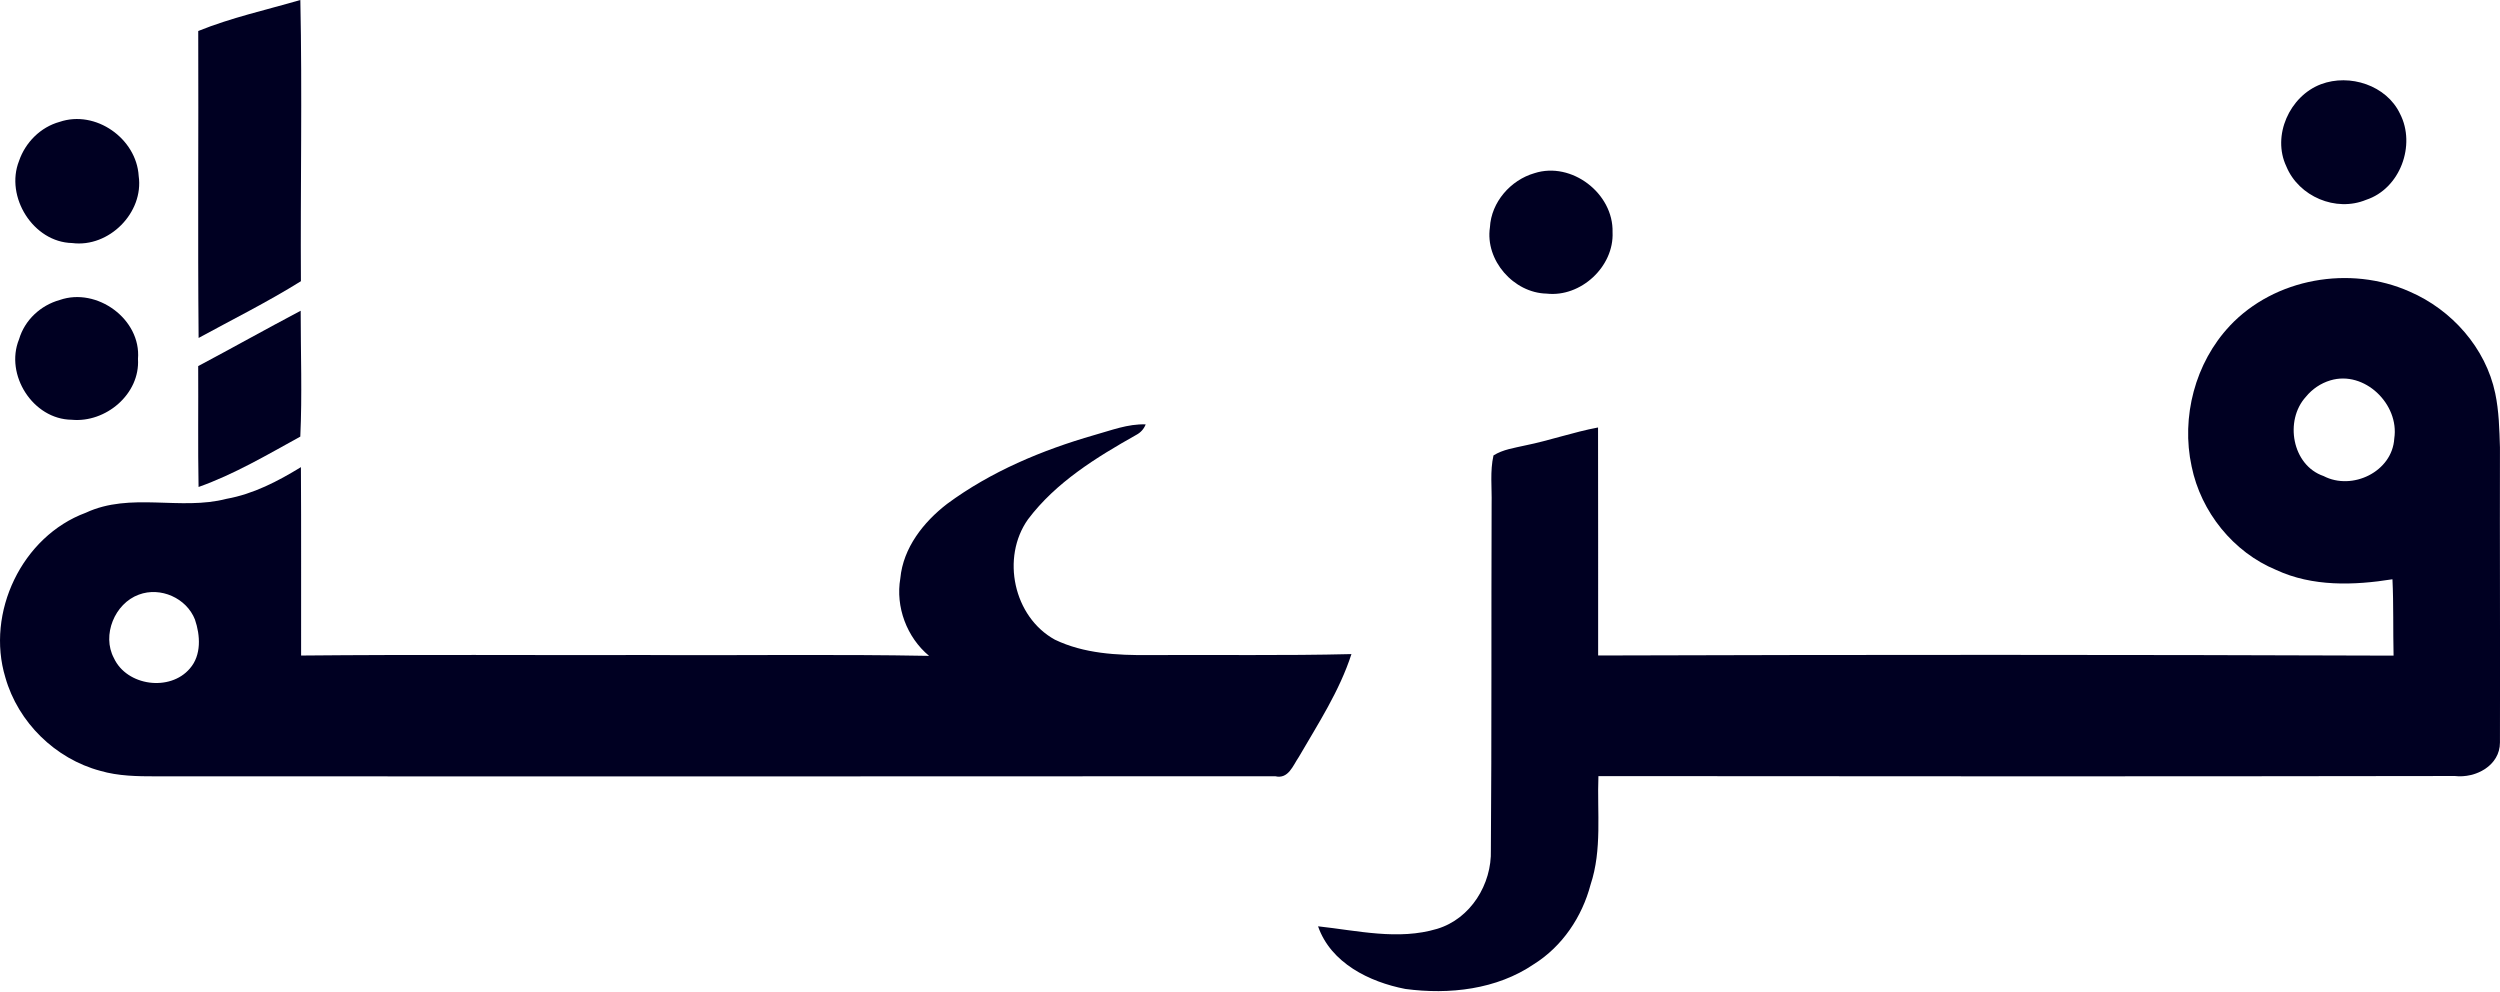
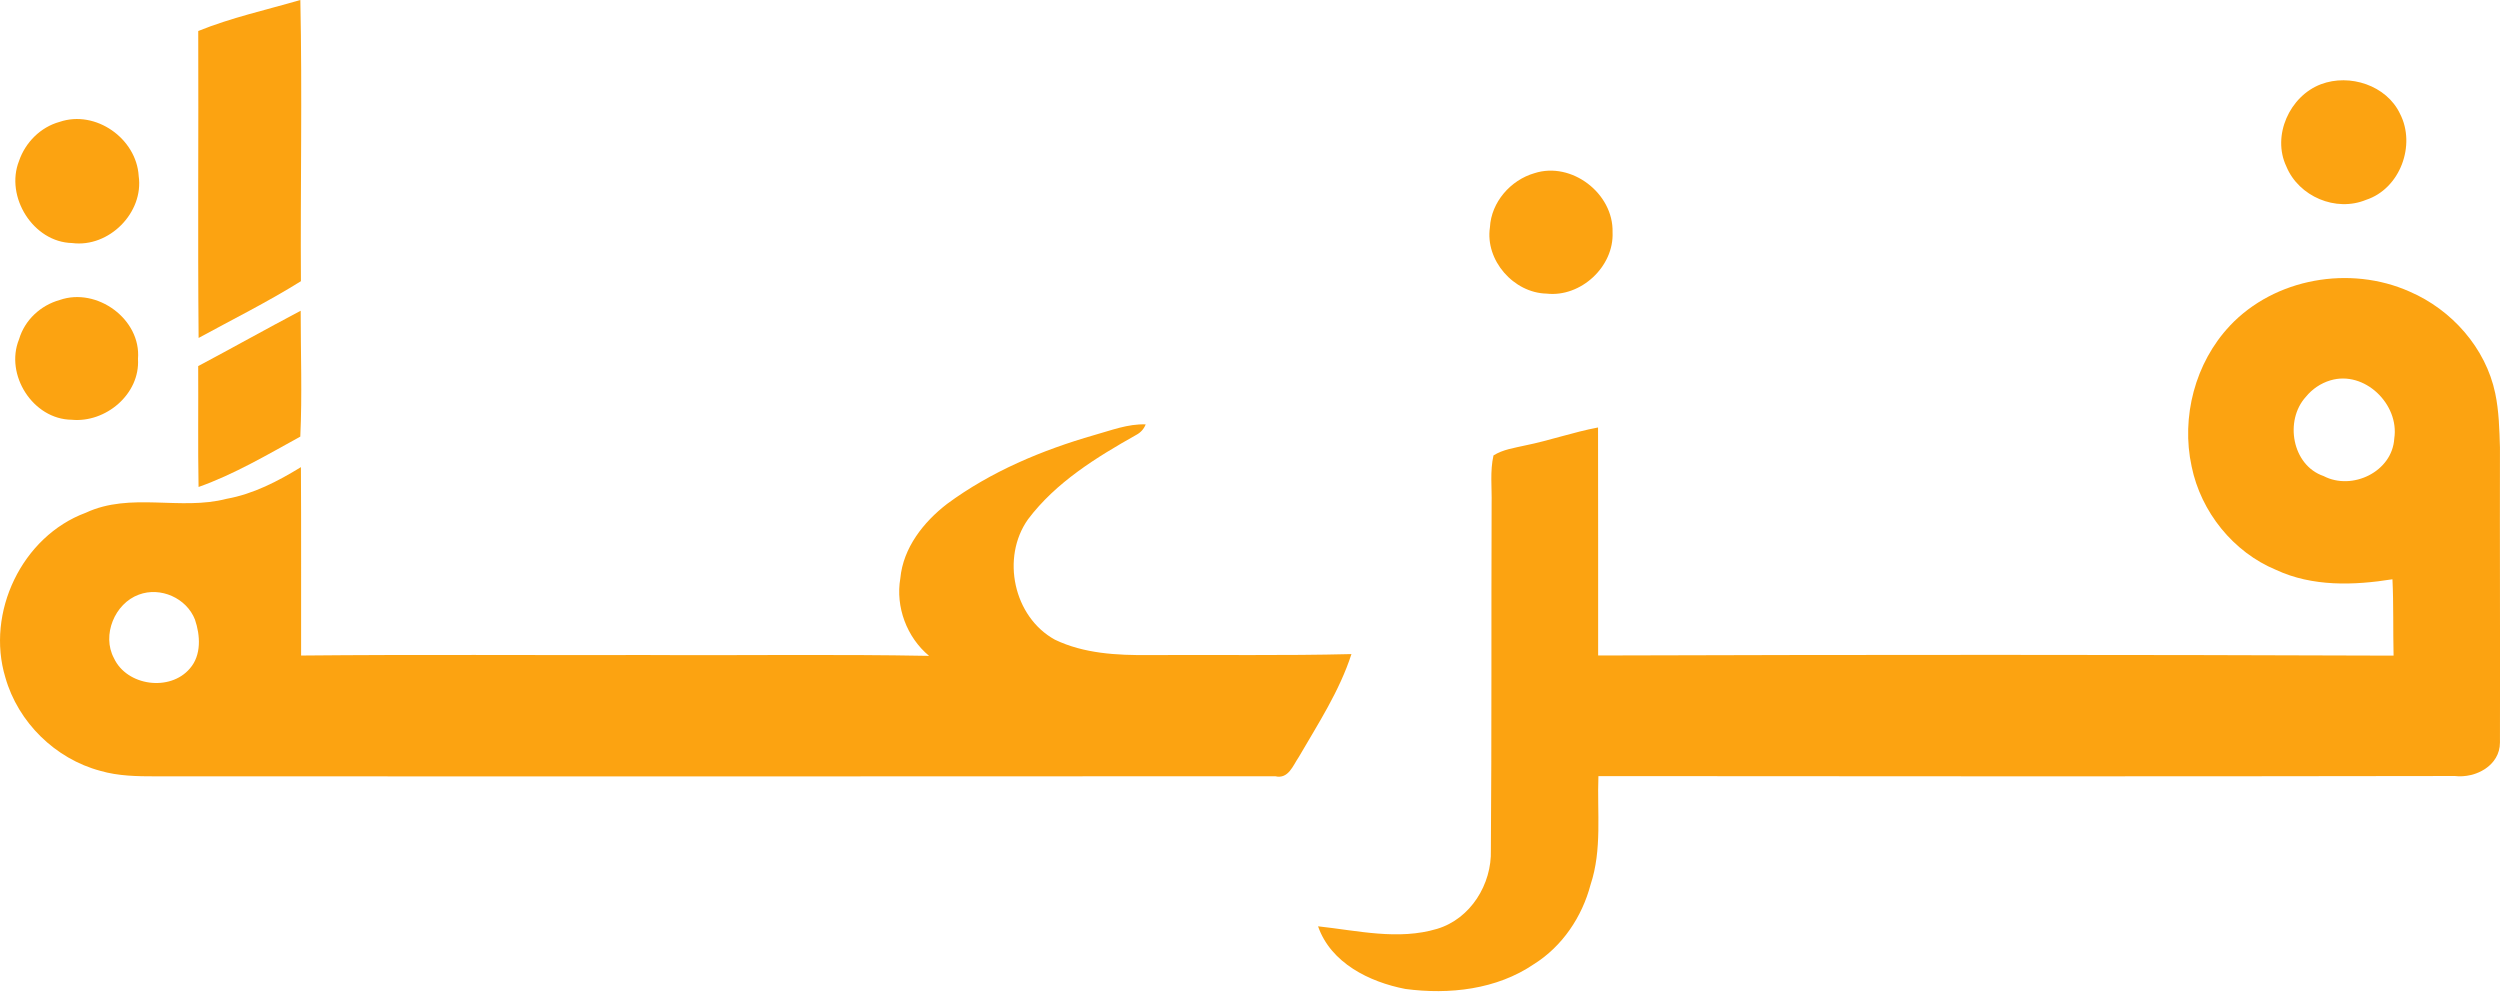
<svg xmlns="http://www.w3.org/2000/svg" id="Layer_2" data-name="Layer 2" viewBox="0 0 533.95 211.68">
  <defs>
    <style>
      .cls-1 {
-         fill: #002;
+         fill: #fca311;
      }
    </style>
  </defs>
  <g id="Layer_1-2" data-name="Layer 1">
    <g>
      <path class="cls-1" d="M42.34,6.62c7.05-2.85,14.52-4.5,21.81-6.62,.41,20.02,0,40.04,.12,60.06-7.07,4.41-14.54,8.13-21.85,12.12-.2-21.85,0-43.71-.08-65.56Z" />
      <path class="cls-1" d="M495.71,17.99c6.14-2.31,14,.23,16.88,6.3,3.46,6.69,.03,16.01-7.24,18.39-6.45,2.67-14.38-.7-17.03-7.13-3.12-6.58,.7-15.03,7.39-17.56Z" />
      <path class="cls-1" d="M12.73,26.03c7.68-2.62,16.42,3.55,16.89,11.55,1.13,7.84-6.35,15.35-14.2,14.33-8.33-.17-14.37-9.9-11.36-17.52,1.35-3.97,4.6-7.24,8.67-8.36Z" />
      <path class="cls-1" d="M327.72,36.99c7.95-2.57,16.92,4.34,16.69,12.61,.34,7.34-6.79,13.94-14.09,13.11-7.05-.16-13.16-7.12-12.1-14.17,.28-5.36,4.41-10.08,9.5-11.55Z" />
      <path class="cls-1" d="M476.23,69.6c9.62-10.22,25.7-12.99,38.42-7.32,8.99,3.87,16.25,12.03,18.28,21.71,.8,3.81,.89,7.72,1.01,11.61-.05,21,.06,42,0,63-.02,4.94-5.19,7.66-9.64,7.14-60.97,.1-121.94,.08-182.91,.02-.3,7.73,.82,15.7-1.68,23.19-1.81,6.87-6.02,13.16-12.08,16.96-7.97,5.44-18.11,6.56-27.48,5.31-7.66-1.48-15.92-5.53-18.64-13.38,8.39,.91,17.13,3.04,25.44,.54,7.15-2.15,11.69-9.54,11.47-16.83,.19-24.65,.07-49.3,.16-73.95,.08-3.44-.37-6.94,.4-10.33,2.03-1.28,4.46-1.6,6.76-2.13,5.24-1.06,10.3-2.85,15.57-3.84,.03,16.23,.02,32.47,.02,48.7,56.62-.18,113.26-.18,169.89,.03-.13-5.44,.02-10.88-.24-16.31-8.23,1.32-17.1,1.61-24.83-1.99-9.19-3.8-16.08-12.41-18.06-22.1-2.29-10.54,.74-22.15,8.15-30.03Zm21.49,11.64c-2.05,.61-3.88,1.85-5.23,3.51-4.6,5.03-2.98,14.62,3.79,16.93,6.1,3.18,14.68-.93,15.09-8.03,1.12-7.32-6.37-14.6-13.65-12.41Z" />
      <path class="cls-1" d="M12.76,64.07c7.93-2.77,17.42,4.1,16.71,12.59,.47,7.51-6.9,13.69-14.17,12.99-8.26-.09-14.32-9.62-11.23-17.19,1.21-4.11,4.6-7.25,8.69-8.39Z" />
      <path class="cls-1" d="M42.33,78.19c7.32-3.89,14.56-7.95,21.89-11.82,0,8.96,.33,17.94-.08,26.88-7.06,3.88-14.11,8.05-21.73,10.76-.16-8.61-.03-17.22-.08-25.82Z" />
      <path class="cls-1" d="M233.69,92.93c3.61-1,7.19-2.43,11.01-2.29-.4,1-1.07,1.74-2.01,2.24-8.52,4.8-17.16,10.11-23.13,18.04-5.79,8.16-3.09,20.85,5.74,25.7,6.21,2.99,13.29,3.35,20.07,3.29,14.43-.09,28.85,.15,43.27-.21-2.54,7.87-7.11,14.86-11.23,21.96-1.26,1.83-2.22,4.8-5.04,4.13-79.7,.06-159.39,.03-239.08,.02-3.97,0-8.01-.05-11.85-1.17-9.62-2.56-17.57-10.35-20.29-19.93-4.21-13.86,3.53-30.15,17.18-35.2,9.53-4.45,20.18-.4,30.05-2.97,5.74-1.03,10.97-3.75,15.89-6.77,.08,13.41,.02,26.83,.04,40.24,24.67-.24,49.35-.05,74.02-.11,20.03,.12,40.07-.2,60.1,.18-4.75-3.95-7.19-10.45-6.14-16.55,.61-6.53,4.95-12.03,9.99-15.91,9.37-6.92,20.27-11.48,31.41-14.69ZM29.66,127c-5.17,1.88-7.95,8.66-5.33,13.56,2.75,5.96,11.99,7.21,16.22,2.22,2.5-2.85,2.24-7.08,1.09-10.45-1.8-4.6-7.36-7.06-11.98-5.33Z" />
    </g>
  </g>
</svg>
